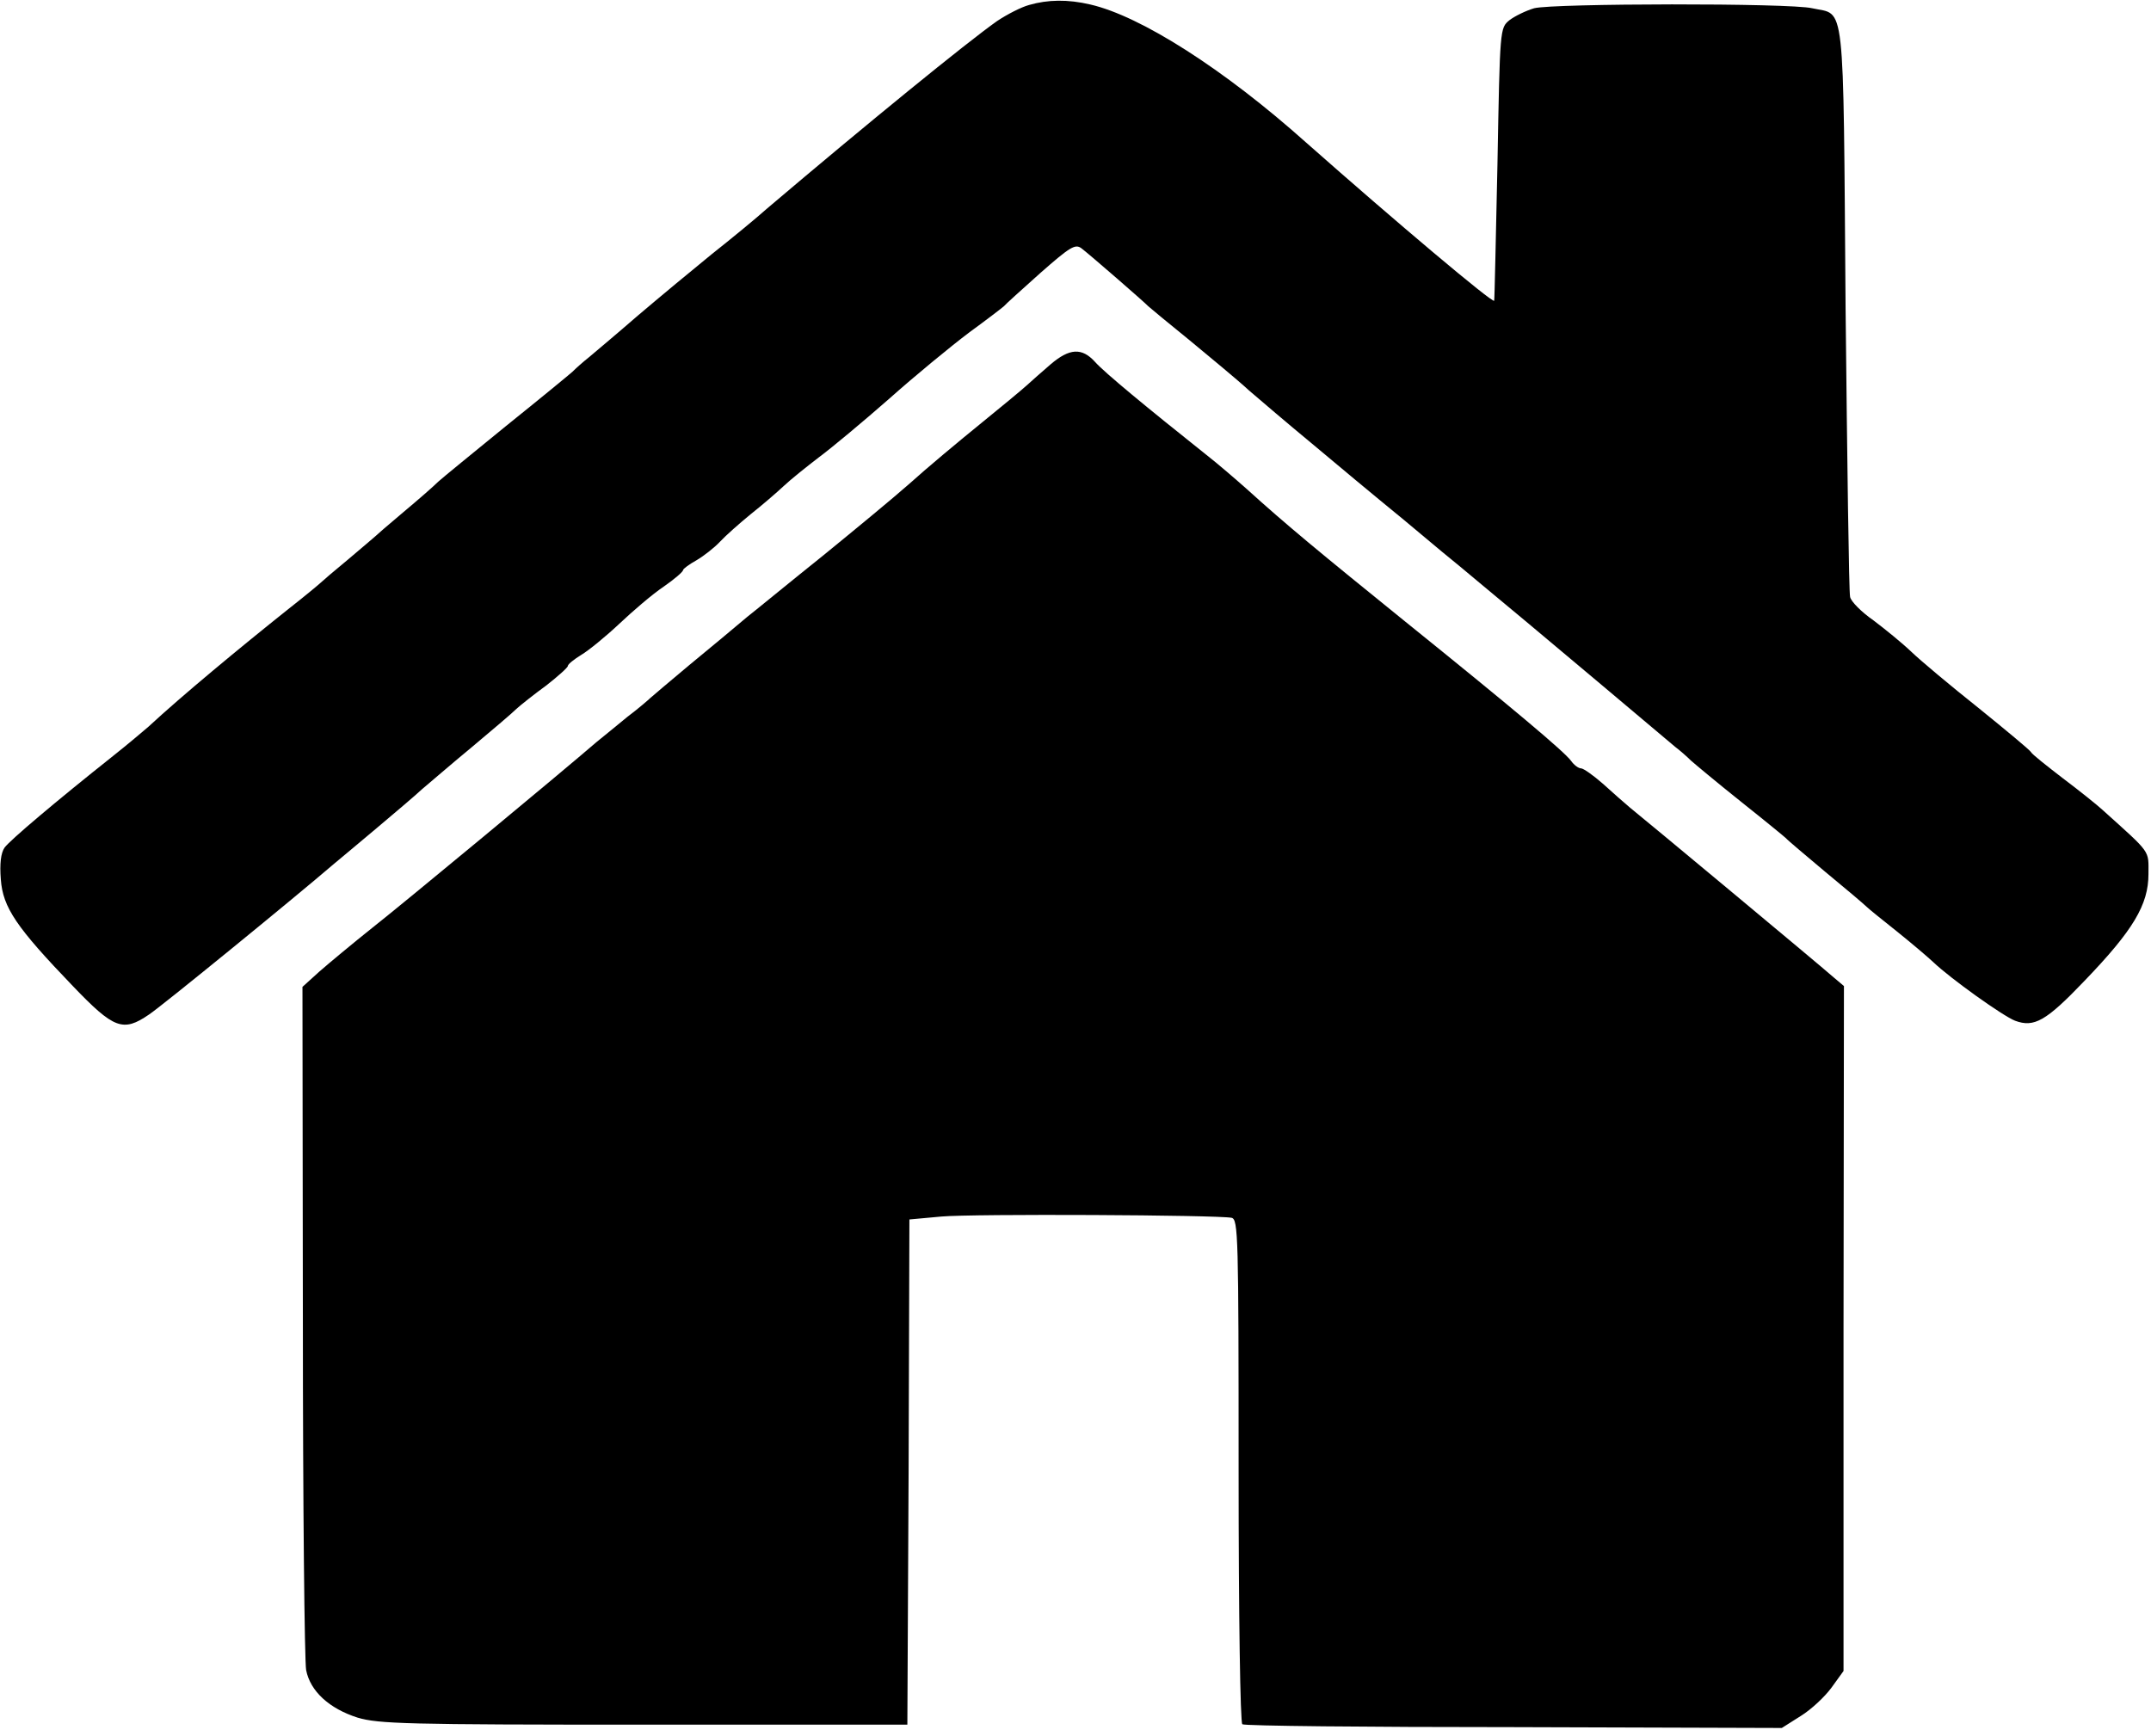
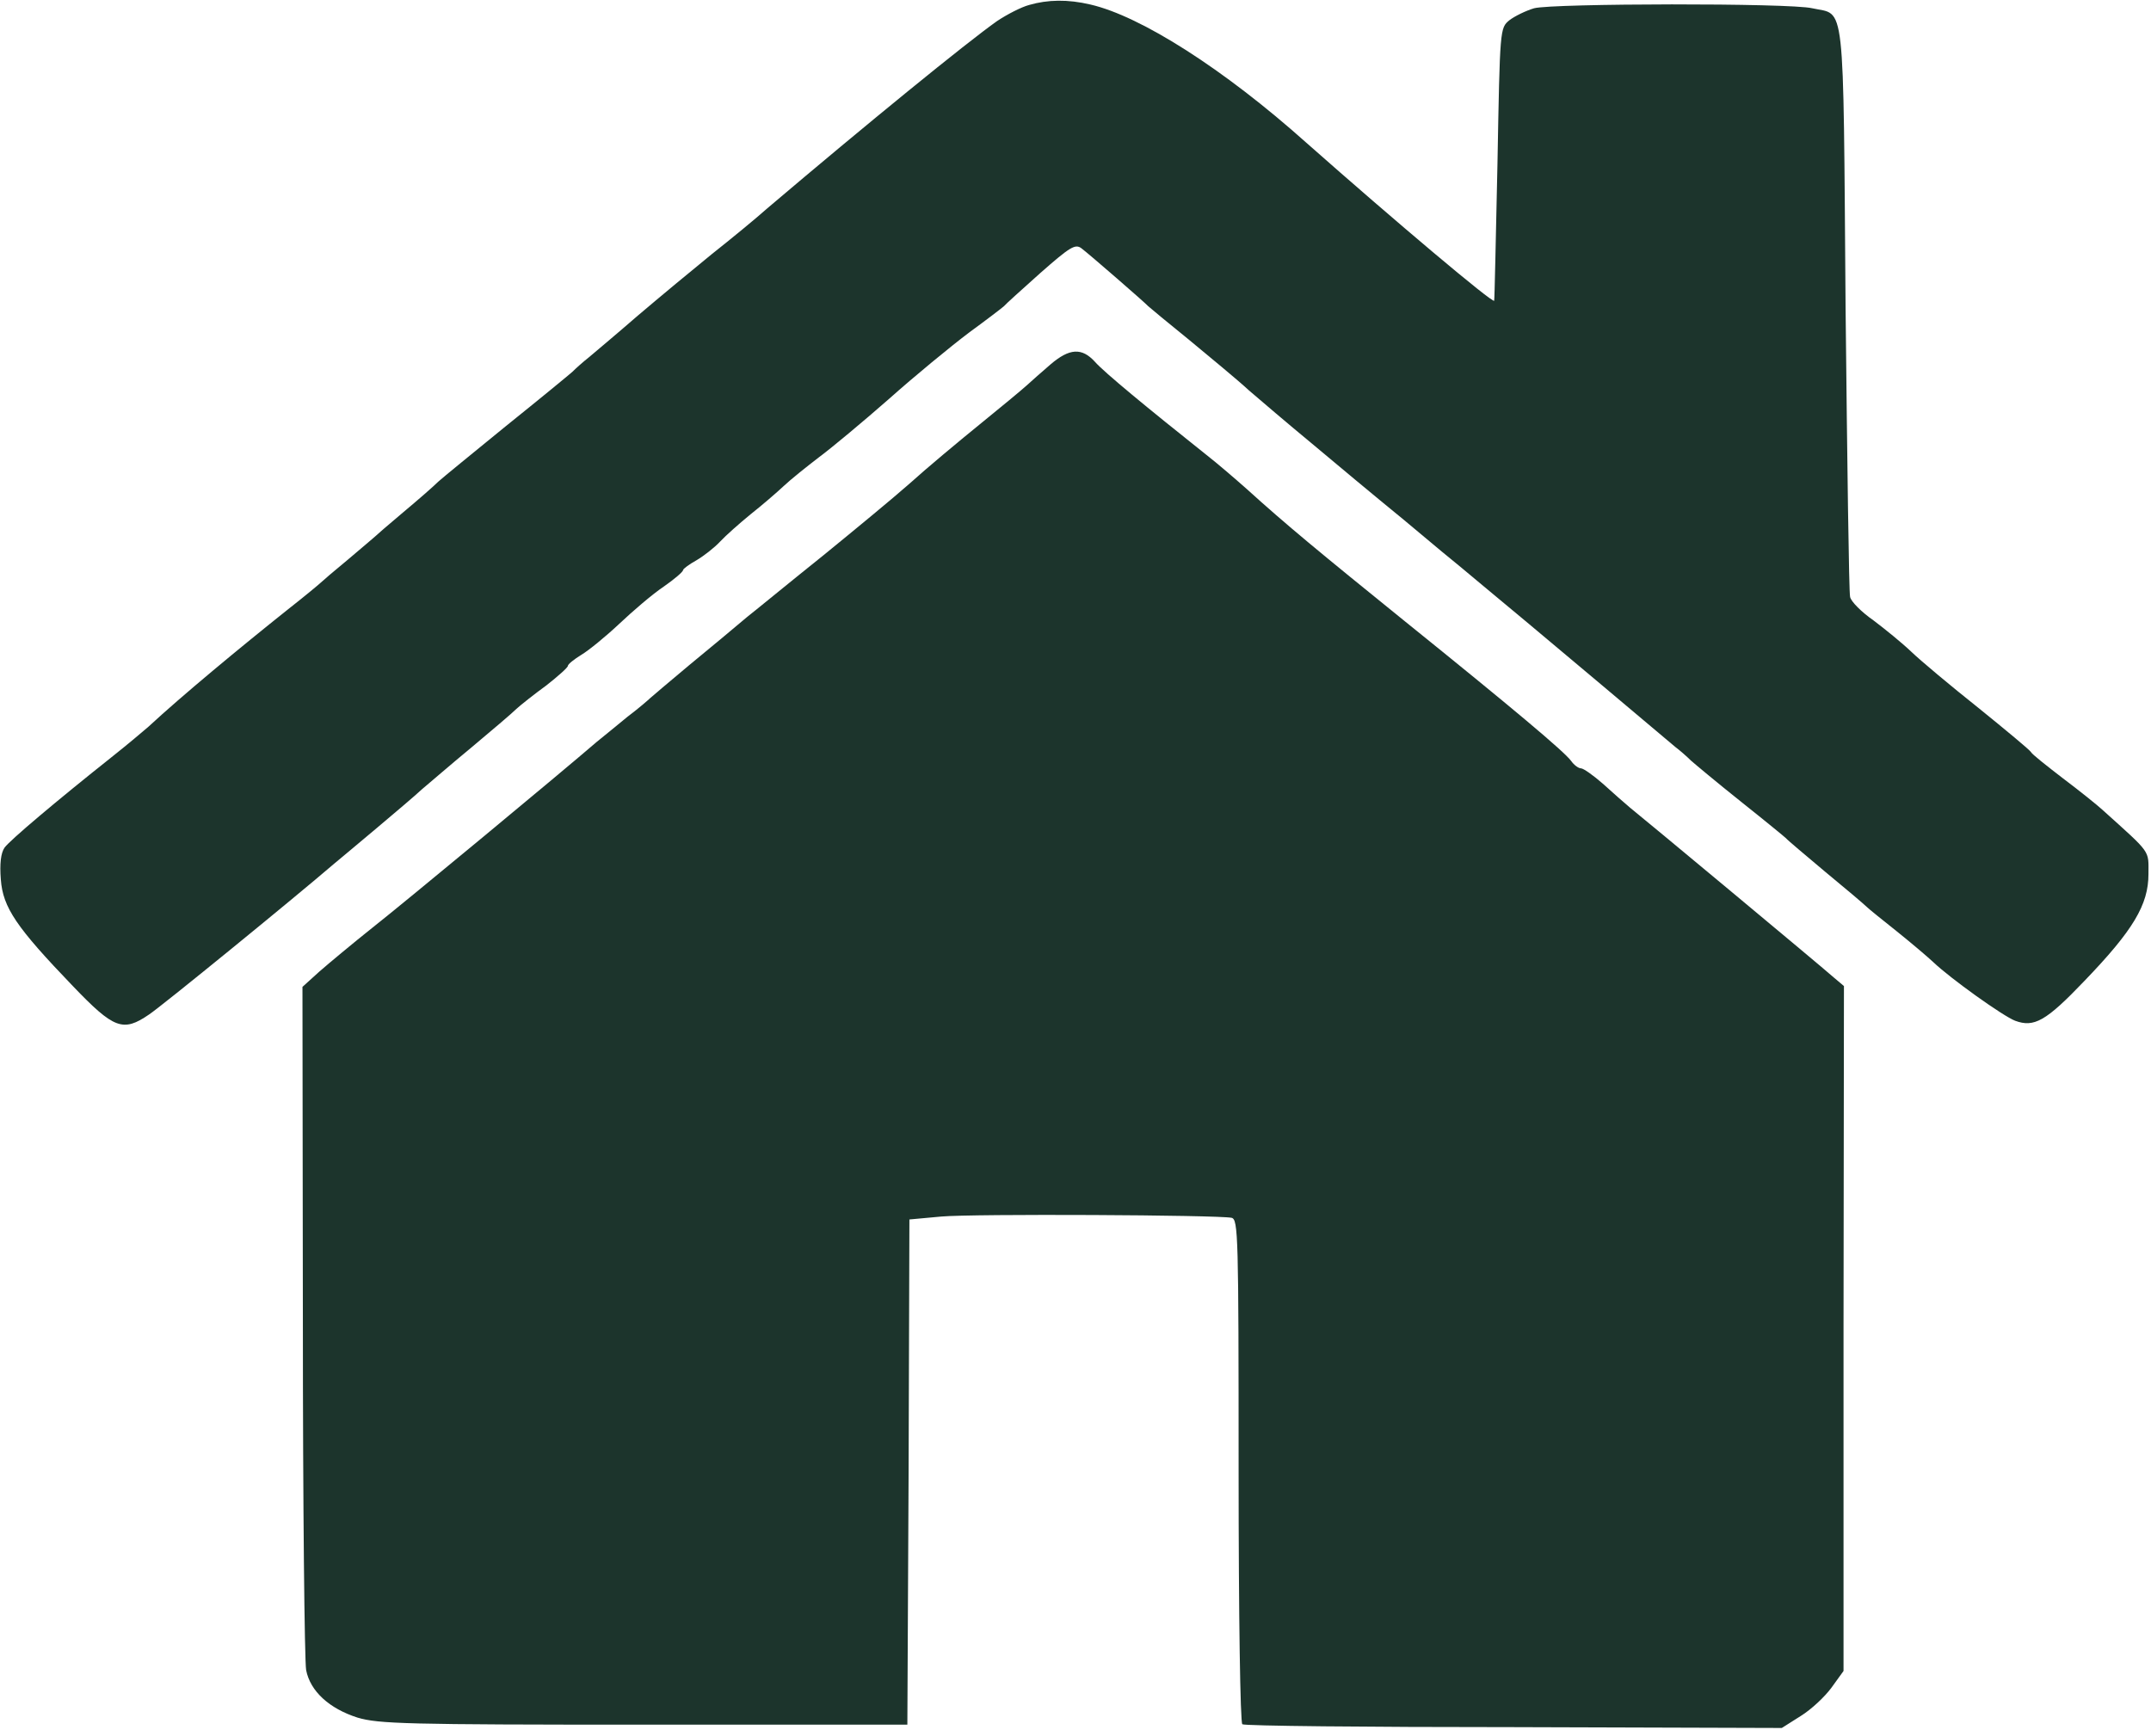
<svg xmlns="http://www.w3.org/2000/svg" width="88" height="71" viewBox="0 0 88 71" fill="#1C342C">
-   <path d="M42.104 0.203C41.785 0.287 41.195 0.592 40.791 0.862C39.545 1.741 35.438 5.088 31.397 8.519C30.943 8.925 29.916 9.77 29.125 10.395C28.333 11.038 26.97 12.17 26.094 12.914C25.219 13.675 24.31 14.435 24.091 14.621C23.855 14.807 23.552 15.077 23.418 15.213C23.266 15.348 22.054 16.345 20.707 17.427C19.36 18.526 18.114 19.54 17.929 19.709C17.744 19.895 17.104 20.453 16.498 20.96C15.892 21.467 15.37 21.923 15.32 21.974C15.269 22.024 14.781 22.43 14.226 22.904C13.67 23.36 13.182 23.782 13.131 23.833C13.081 23.884 12.475 24.391 11.784 24.932C9.832 26.487 7.424 28.482 6.077 29.732C5.842 29.935 5.202 30.476 4.646 30.916C2.306 32.775 0.404 34.381 0.185 34.685C0.034 34.905 -0.017 35.344 0.034 35.986C0.118 37.136 0.673 37.947 2.98 40.347C4.663 42.105 5.034 42.24 6.094 41.514C6.566 41.209 11.953 36.815 13.687 35.327C13.889 35.158 14.663 34.516 15.404 33.89C16.145 33.265 16.986 32.555 17.256 32.301C17.542 32.065 18.434 31.287 19.276 30.594C20.101 29.901 20.943 29.191 21.128 29.005C21.313 28.836 21.869 28.397 22.357 28.042C22.828 27.67 23.232 27.315 23.232 27.247C23.232 27.18 23.485 26.977 23.788 26.791C24.074 26.622 24.781 26.047 25.337 25.523C25.892 24.999 26.7 24.306 27.155 24.002C27.593 23.698 27.946 23.394 27.946 23.326C27.946 23.275 28.199 23.089 28.502 22.92C28.788 22.751 29.226 22.413 29.461 22.16C29.697 21.906 30.253 21.416 30.707 21.044C31.178 20.672 31.785 20.148 32.054 19.895C32.34 19.624 32.997 19.1 33.502 18.712C34.007 18.34 35.303 17.258 36.364 16.328C37.424 15.382 38.906 14.165 39.647 13.607C40.387 13.066 41.027 12.576 41.077 12.525C41.128 12.457 41.785 11.866 42.559 11.173C43.788 10.091 43.99 9.973 44.242 10.159C44.596 10.429 46.852 12.39 46.97 12.525C47.02 12.576 47.778 13.201 48.653 13.911C49.529 14.638 50.64 15.551 51.094 15.973C51.566 16.379 52.694 17.342 53.636 18.12C54.562 18.898 56.263 20.317 57.424 21.264C58.569 22.227 59.63 23.106 59.764 23.208C59.899 23.326 61.145 24.357 62.542 25.523C67.424 29.614 68.182 30.273 68.535 30.561C68.737 30.713 69.024 30.966 69.175 31.118C69.327 31.253 70.236 32.014 71.212 32.792C72.189 33.569 73.013 34.245 73.064 34.296C73.115 34.364 73.838 34.972 74.663 35.665C75.505 36.358 76.263 37.001 76.364 37.102C76.465 37.203 77.037 37.66 77.609 38.116C78.199 38.589 78.855 39.147 79.091 39.367C79.798 40.043 81.953 41.581 82.441 41.767C83.216 42.054 83.704 41.784 85.269 40.145C87.273 38.065 87.896 37.017 87.896 35.767C87.896 34.769 88.03 34.955 86.044 33.164C85.808 32.944 85.067 32.352 84.394 31.845C83.737 31.338 83.131 30.865 83.081 30.763C83.03 30.679 82.054 29.867 80.926 28.955C79.798 28.059 78.569 27.028 78.199 26.673C77.828 26.318 77.121 25.743 76.65 25.388C76.162 25.05 75.724 24.611 75.69 24.425C75.64 24.239 75.572 18.914 75.505 12.593C75.404 -0.304 75.505 0.642 74.141 0.338C73.232 0.118 63.535 0.135 62.761 0.338C62.424 0.439 61.97 0.659 61.751 0.828C61.364 1.149 61.364 1.149 61.263 6.71C61.195 9.753 61.145 12.271 61.128 12.305C61.077 12.424 57.104 9.077 53.434 5.832C50.067 2.823 46.667 0.659 44.613 0.186C43.687 -0.034 42.862 -0.017 42.104 0.203Z" fill="black" />
-   <path d="M42.98 14.909C42.626 15.213 42.189 15.601 42.003 15.771C41.818 15.94 40.943 16.666 40.067 17.376C39.192 18.086 37.896 19.168 37.205 19.793C36.515 20.402 34.916 21.72 33.67 22.735C32.424 23.732 31.027 24.881 30.556 25.253C30.101 25.642 29.04 26.521 28.199 27.214C27.374 27.907 26.65 28.515 26.599 28.566C26.549 28.617 26.145 28.972 25.673 29.327C25.219 29.698 24.646 30.172 24.411 30.358C22.963 31.609 16.498 36.967 15.252 37.947C14.444 38.59 13.451 39.418 13.064 39.756L12.374 40.381L12.391 54.039C12.391 61.544 12.458 67.984 12.525 68.339C12.694 69.201 13.468 69.911 14.63 70.282C15.488 70.536 16.616 70.57 26.347 70.57H37.121L37.172 60.242L37.205 49.898L38.502 49.779C39.798 49.661 49.815 49.712 50.387 49.83C50.657 49.898 50.673 50.54 50.673 60.191C50.673 66.158 50.741 70.502 50.825 70.553C50.909 70.621 55.909 70.671 61.936 70.671L72.896 70.705L73.67 70.215C74.108 69.944 74.663 69.421 74.933 69.049L75.421 68.373V54.36L75.438 40.347L75.017 39.992C74.445 39.485 67.172 33.434 66.683 33.045C66.465 32.859 65.96 32.42 65.572 32.065C65.185 31.727 64.781 31.439 64.68 31.439C64.579 31.439 64.394 31.304 64.276 31.135C63.99 30.747 61.919 29.006 57.475 25.422C54.007 22.616 52.593 21.45 51.01 20.013C50.589 19.641 49.832 18.982 49.31 18.576C46.953 16.7 45.168 15.23 44.798 14.807C44.259 14.215 43.754 14.249 42.98 14.909Z" fill="black" />
+   <path d="M42.104 0.203C41.785 0.287 41.195 0.592 40.791 0.862C39.545 1.741 35.438 5.088 31.397 8.519C30.943 8.925 29.916 9.77 29.125 10.395C28.333 11.038 26.97 12.17 26.094 12.914C25.219 13.675 24.31 14.435 24.091 14.621C23.855 14.807 23.552 15.077 23.418 15.213C23.266 15.348 22.054 16.345 20.707 17.427C19.36 18.526 18.114 19.54 17.929 19.709C17.744 19.895 17.104 20.453 16.498 20.96C15.892 21.467 15.37 21.923 15.32 21.974C15.269 22.024 14.781 22.43 14.226 22.904C13.67 23.36 13.182 23.782 13.131 23.833C13.081 23.884 12.475 24.391 11.784 24.932C9.832 26.487 7.424 28.482 6.077 29.732C5.842 29.935 5.202 30.476 4.646 30.916C2.306 32.775 0.404 34.381 0.185 34.685C0.034 34.905 -0.017 35.344 0.034 35.986C0.118 37.136 0.673 37.947 2.98 40.347C4.663 42.105 5.034 42.24 6.094 41.514C6.566 41.209 11.953 36.815 13.687 35.327C13.889 35.158 14.663 34.516 15.404 33.89C16.145 33.265 16.986 32.555 17.256 32.301C17.542 32.065 18.434 31.287 19.276 30.594C20.101 29.901 20.943 29.191 21.128 29.005C21.313 28.836 21.869 28.397 22.357 28.042C22.828 27.67 23.232 27.315 23.232 27.247C23.232 27.18 23.485 26.977 23.788 26.791C24.074 26.622 24.781 26.047 25.337 25.523C25.892 24.999 26.7 24.306 27.155 24.002C27.593 23.698 27.946 23.394 27.946 23.326C27.946 23.275 28.199 23.089 28.502 22.92C28.788 22.751 29.226 22.413 29.461 22.16C29.697 21.906 30.253 21.416 30.707 21.044C31.178 20.672 31.785 20.148 32.054 19.895C32.34 19.624 32.997 19.1 33.502 18.712C34.007 18.34 35.303 17.258 36.364 16.328C37.424 15.382 38.906 14.165 39.647 13.607C40.387 13.066 41.027 12.576 41.077 12.525C41.128 12.457 41.785 11.866 42.559 11.173C43.788 10.091 43.99 9.973 44.242 10.159C44.596 10.429 46.852 12.39 46.97 12.525C47.02 12.576 47.778 13.201 48.653 13.911C49.529 14.638 50.64 15.551 51.094 15.973C51.566 16.379 52.694 17.342 53.636 18.12C54.562 18.898 56.263 20.317 57.424 21.264C58.569 22.227 59.63 23.106 59.764 23.208C59.899 23.326 61.145 24.357 62.542 25.523C67.424 29.614 68.182 30.273 68.535 30.561C68.737 30.713 69.024 30.966 69.175 31.118C69.327 31.253 70.236 32.014 71.212 32.792C72.189 33.569 73.013 34.245 73.064 34.296C73.115 34.364 73.838 34.972 74.663 35.665C75.505 36.358 76.263 37.001 76.364 37.102C76.465 37.203 77.037 37.66 77.609 38.116C78.199 38.589 78.855 39.147 79.091 39.367C79.798 40.043 81.953 41.581 82.441 41.767C83.216 42.054 83.704 41.784 85.269 40.145C87.273 38.065 87.896 37.017 87.896 35.767C87.896 34.769 88.03 34.955 86.044 33.164C85.808 32.944 85.067 32.352 84.394 31.845C83.737 31.338 83.131 30.865 83.081 30.763C83.03 30.679 82.054 29.867 80.926 28.955C79.798 28.059 78.569 27.028 78.199 26.673C77.828 26.318 77.121 25.743 76.65 25.388C76.162 25.05 75.724 24.611 75.69 24.425C75.64 24.239 75.572 18.914 75.505 12.593C75.404 -0.304 75.505 0.642 74.141 0.338C73.232 0.118 63.535 0.135 62.761 0.338C62.424 0.439 61.97 0.659 61.751 0.828C61.364 1.149 61.364 1.149 61.263 6.71C61.195 9.753 61.145 12.271 61.128 12.305C61.077 12.424 57.104 9.077 53.434 5.832C50.067 2.823 46.667 0.659 44.613 0.186C43.687 -0.034 42.862 -0.017 42.104 0.203Z" fill="#1C342C" />
+   <path d="M42.98 14.909C42.626 15.213 42.189 15.601 42.003 15.771C41.818 15.94 40.943 16.666 40.067 17.376C39.192 18.086 37.896 19.168 37.205 19.793C36.515 20.402 34.916 21.72 33.67 22.735C32.424 23.732 31.027 24.881 30.556 25.253C30.101 25.642 29.04 26.521 28.199 27.214C27.374 27.907 26.65 28.515 26.599 28.566C26.549 28.617 26.145 28.972 25.673 29.327C25.219 29.698 24.646 30.172 24.411 30.358C22.963 31.609 16.498 36.967 15.252 37.947C14.444 38.59 13.451 39.418 13.064 39.756L12.374 40.381L12.391 54.039C12.391 61.544 12.458 67.984 12.525 68.339C12.694 69.201 13.468 69.911 14.63 70.282C15.488 70.536 16.616 70.57 26.347 70.57H37.121L37.172 60.242L37.205 49.898L38.502 49.779C39.798 49.661 49.815 49.712 50.387 49.83C50.657 49.898 50.673 50.54 50.673 60.191C50.673 66.158 50.741 70.502 50.825 70.553C50.909 70.621 55.909 70.671 61.936 70.671L72.896 70.705L73.67 70.215C74.108 69.944 74.663 69.421 74.933 69.049L75.421 68.373V54.36L75.438 40.347L75.017 39.992C74.445 39.485 67.172 33.434 66.683 33.045C66.465 32.859 65.96 32.42 65.572 32.065C65.185 31.727 64.781 31.439 64.68 31.439C64.579 31.439 64.394 31.304 64.276 31.135C63.99 30.747 61.919 29.006 57.475 25.422C54.007 22.616 52.593 21.45 51.01 20.013C50.589 19.641 49.832 18.982 49.31 18.576C46.953 16.7 45.168 15.23 44.798 14.807C44.259 14.215 43.754 14.249 42.98 14.909Z" fill="#1C342C" />
</svg>
